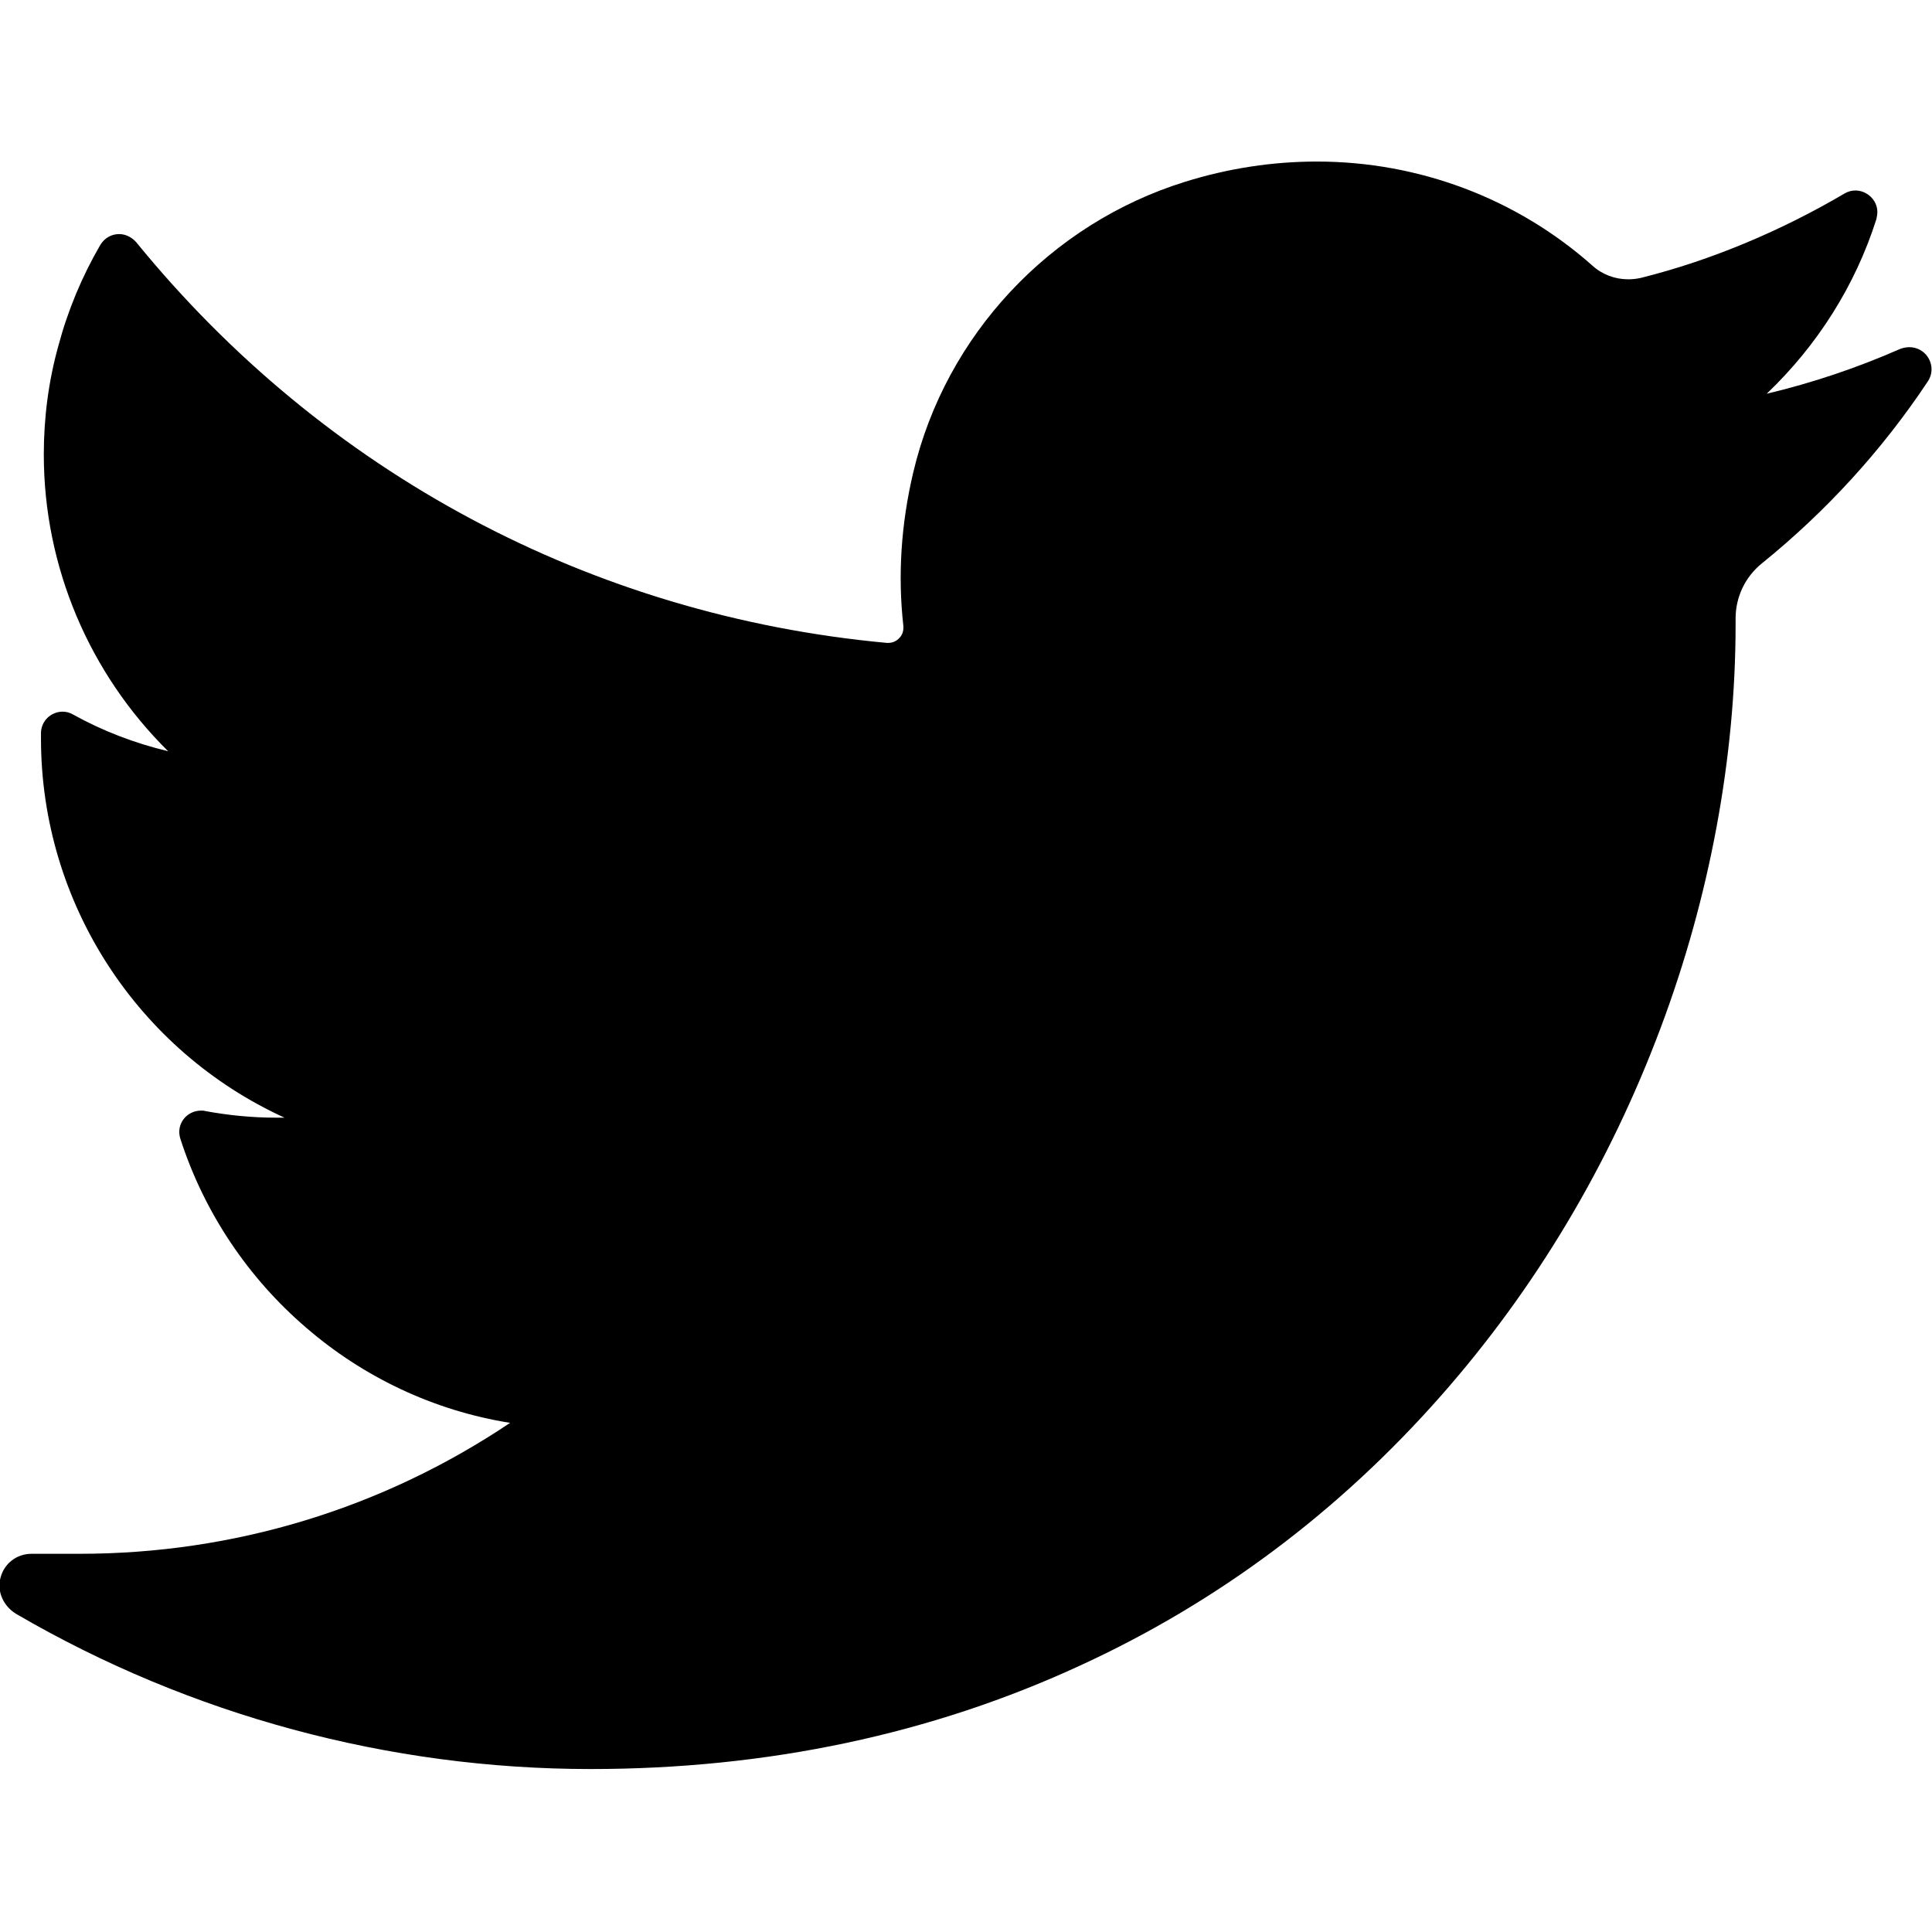
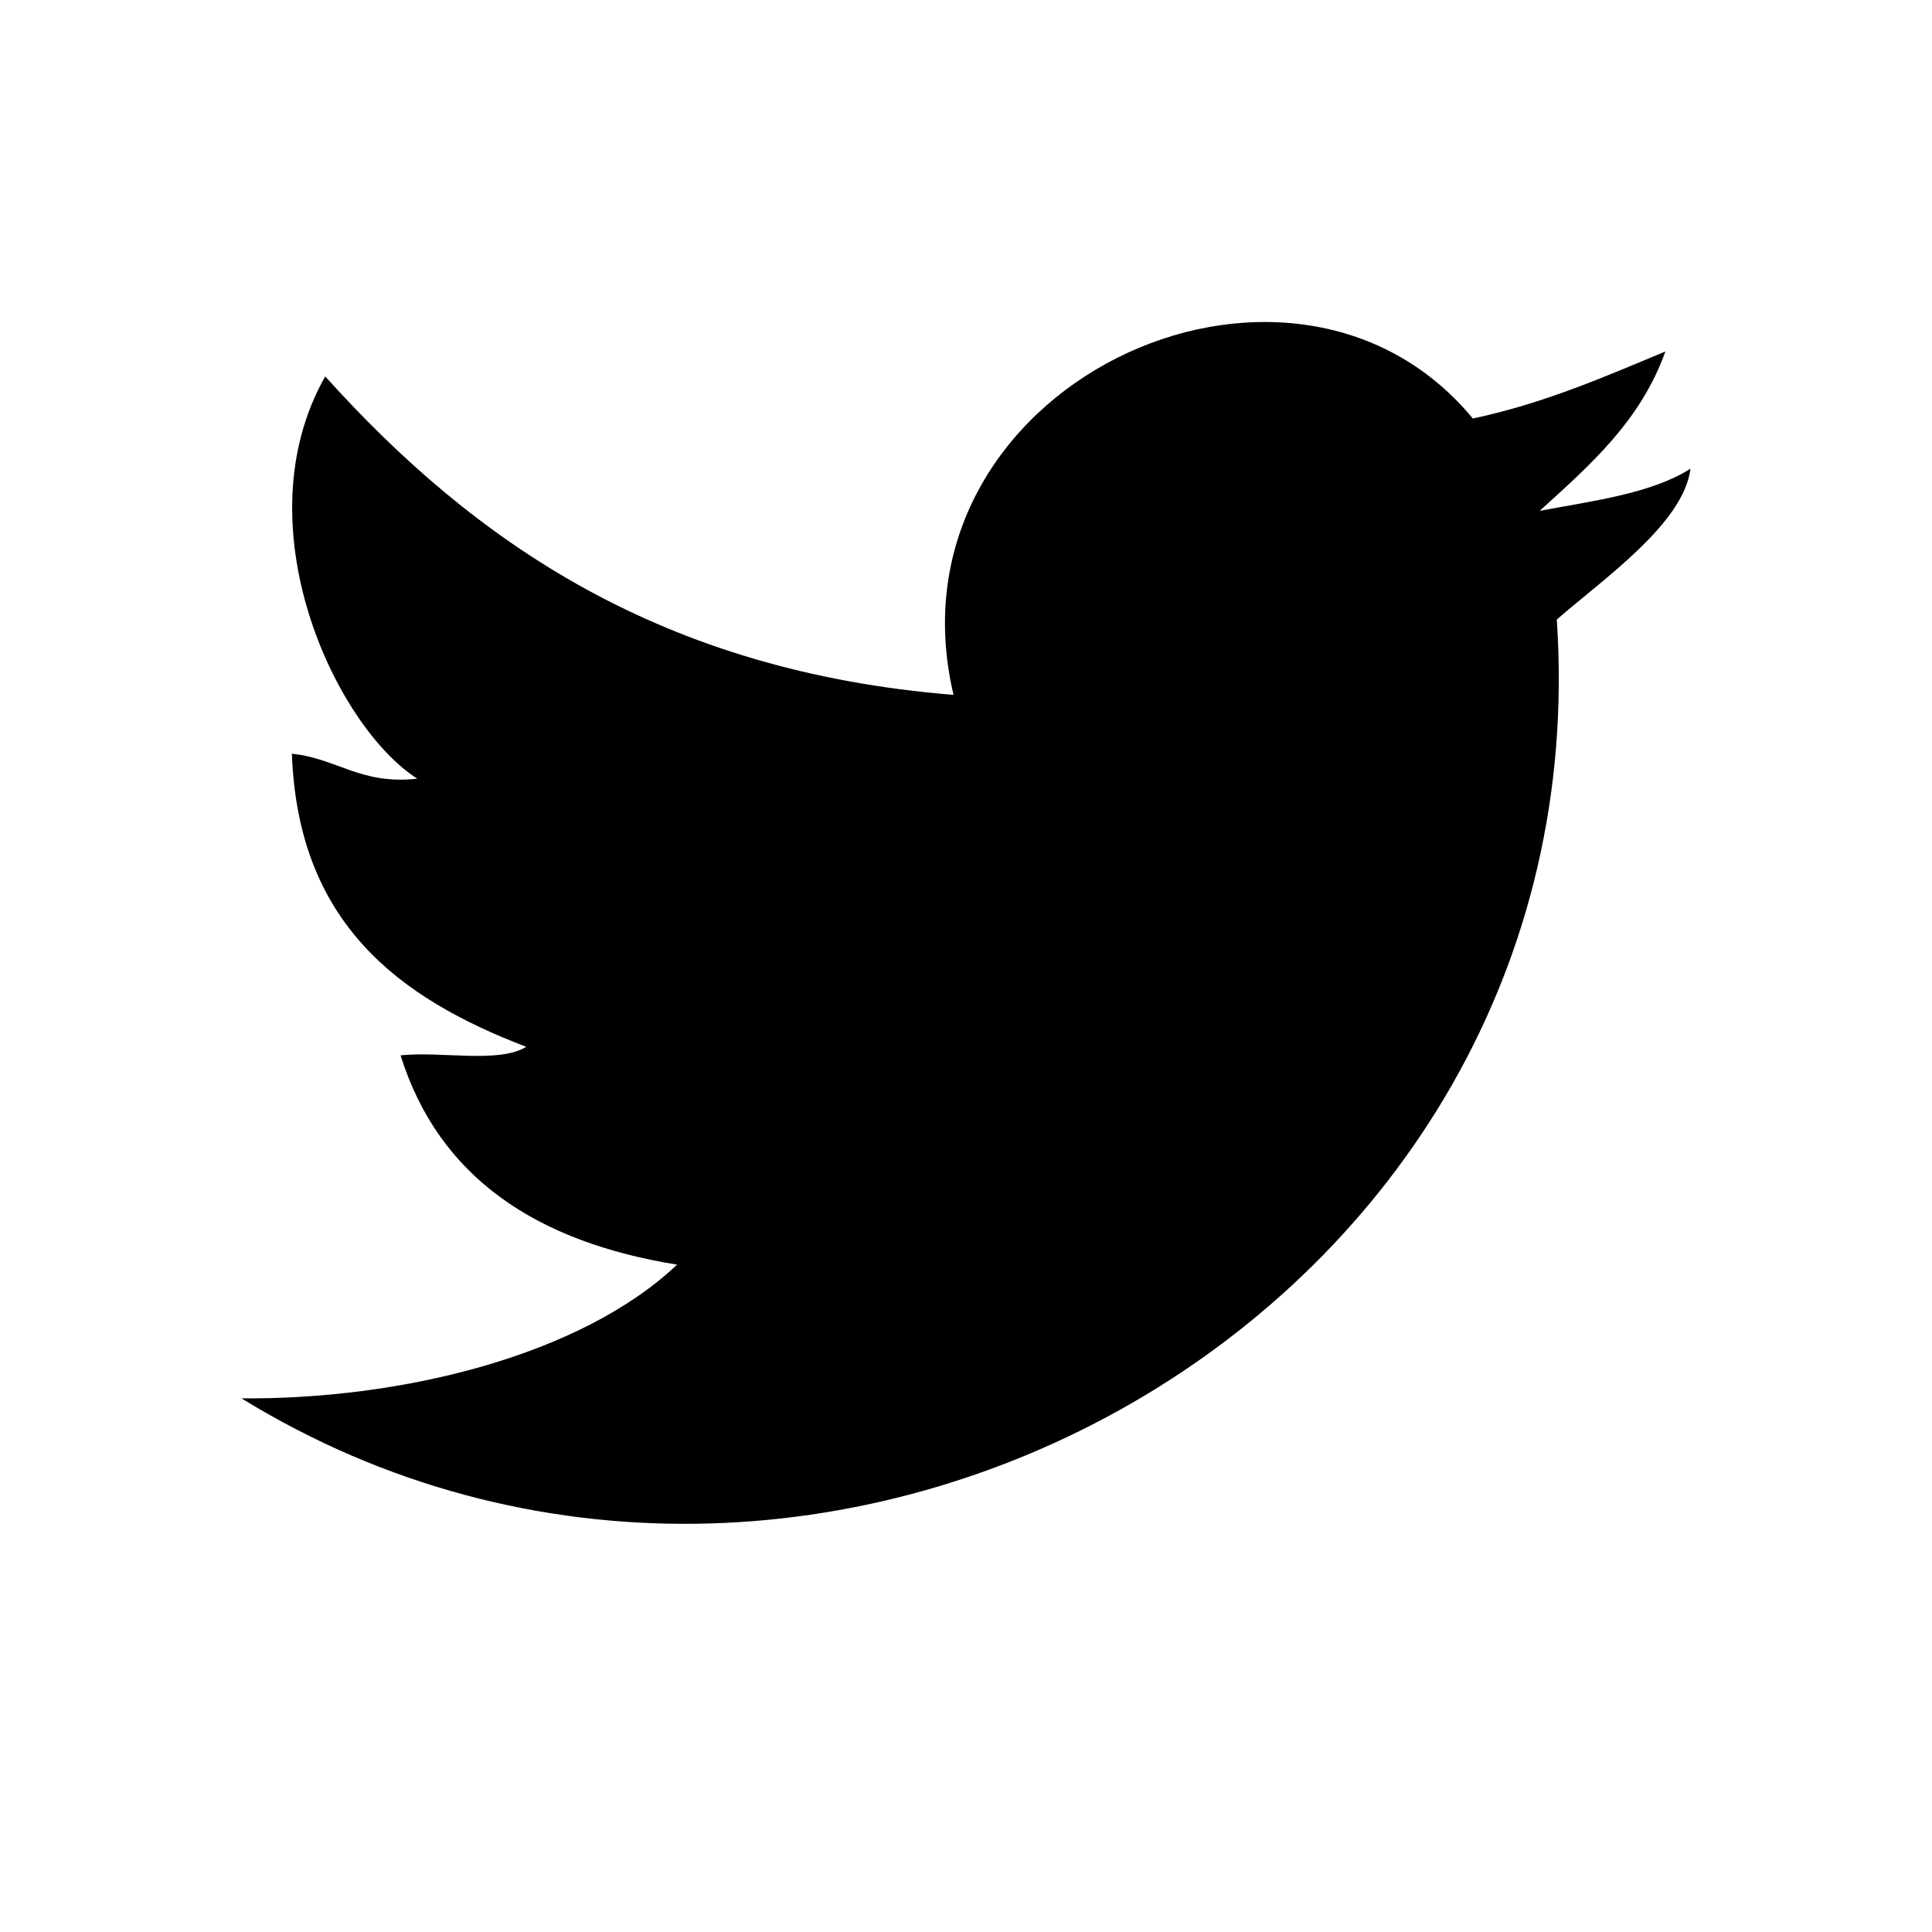
- <svg xmlns="http://www.w3.org/2000/svg" version="1.1" id="Layer_1" x="0px" y="0px" viewBox="0 0 410.2 410.2" style="enable-background:new 0 0 410.2 410.2;" xml:space="preserve">
-   <g id="XMLID_1_">
-     <g>
-       <path d="M410.1,78.4c0,0.8-0.2,1.7-0.8,2.6c-9.7,14.6-21.6,27.6-35.2,38.6c-3.6,2.9-5.6,7.2-5.6,11.7v1.3    c0,28.3-5.5,57.9-15.9,85.6c-10.9,29.1-26.6,55.4-46.7,78.2c-21.6,24.5-47.2,43.7-76.3,57.1c-31.7,14.7-66.7,22.1-104.2,22.1    c-42.8,0-85-11.4-121.9-32.9c-2.7-1.6-4.2-4.7-3.4-7.7c0.8-3.1,3.5-5.1,6.6-5.1l10.2,0c32.8,0,64.3-9.6,91.4-27.8    c-16.3-2.6-31.3-9.8-43.4-20.3c-12.1-10.4-21.5-24.2-26.6-40c-1-3.1,1.3-6,4.4-6c0.3,0,0.6,0,0.9,0.1c4.9,0.9,9.9,1.4,14.9,1.4    c0.6,0,1.3,0,1.9,0c-30.9-14.1-51.7-45.3-51.7-80.5c0-0.4,0-0.7,0-1.1c0-2.7,2.2-4.6,4.6-4.6c0.8,0,1.5,0.2,2.2,0.6    c6.3,3.5,13.1,6.1,20.2,7.8c-16.7-16.5-26.4-39.1-26.4-63c0-7.8,1-15.6,3.1-23.1c2-7.5,5-14.7,8.9-21.4c0.9-1.5,2.4-2.3,4-2.3    c1.3,0,2.6,0.6,3.6,1.7c40,49.1,96.6,79.3,159.4,85.1c0.1,0,0.2,0,0.3,0c0.9,0,1.8-0.4,2.4-1.1c0.4-0.4,0.9-1.2,0.8-2.5    c-1.2-10.7-0.5-21.6,2.1-32.6c6.9-29.2,29.1-52.8,57.7-61.7c9.3-2.9,18.7-4.3,28-4.3c21.6,0,42.4,7.8,58.5,22.1    c2.1,1.9,4.8,2.9,7.6,2.9c0.9,0,1.8-0.1,2.7-0.3c7.6-1.9,15-4.4,22.2-7.4c7.2-3,14.2-6.5,21-10.5c3.2-1.9,7,0.6,7,3.9    c0,0.5-0.1,1-0.2,1.5c-4.5,14.2-12.6,26.9-23.3,37.1c9.7-2.3,19.2-5.5,28.3-9.5C407,72.7,410.1,75.3,410.1,78.4z" />
+ <svg xmlns="http://www.w3.org/2000/svg" version="1.1" id="Layer_1" x="0px" y="0px" viewBox="0 0 24 24" style="enable-background:new 0 0 24 24;" xml:space="preserve">
+   <g id="Page-1">
+     <g id="RF-2" transform="translate(-35, -720)">
+       <g id="Group-13-Copy" transform="translate(32, 716)">
+         <g id="Group-14">
+           <path id="Path" d="M22.339,11.696C22.922,20.359,13.135,25.759,6,21.371c2.002,0.016,4.221-0.535,5.411-1.661      C9.679,19.43,8.455,18.64,7.976,17.11c0.506-0.054,1.22,0.104,1.561-0.106c-1.582-0.605-2.835-1.535-2.911-3.641      c0.562,0.058,0.855,0.389,1.557,0.31c-1.021-0.655-2.191-3.15-1.143-4.997c1.859,2.065,4.178,3.663,7.805,3.956      c-0.902-3.825,4.171-6.194,6.451-3.433c0.887-0.189,1.634-0.517,2.392-0.833c-0.31,0.869-0.943,1.418-1.562,1.98      c0.671-0.126,1.386-0.214,1.874-0.524C23.914,10.502,22.933,11.179,22.339,11.696" />
+         </g>
+       </g>
    </g>
-     <g>
- 	</g>
  </g>
</svg>
